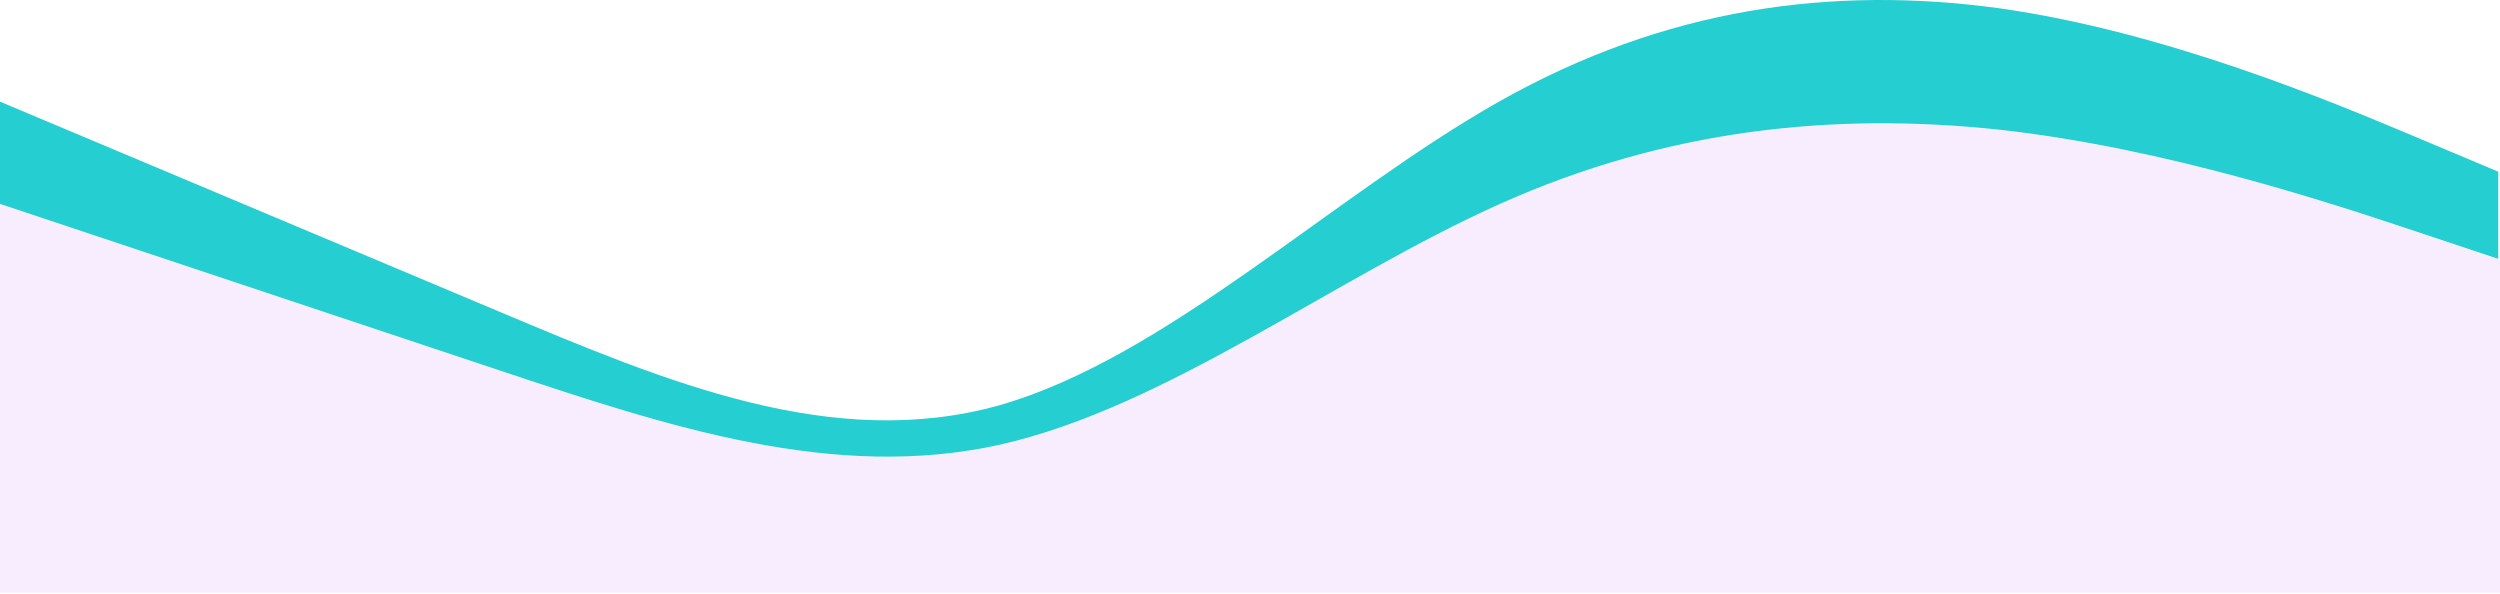
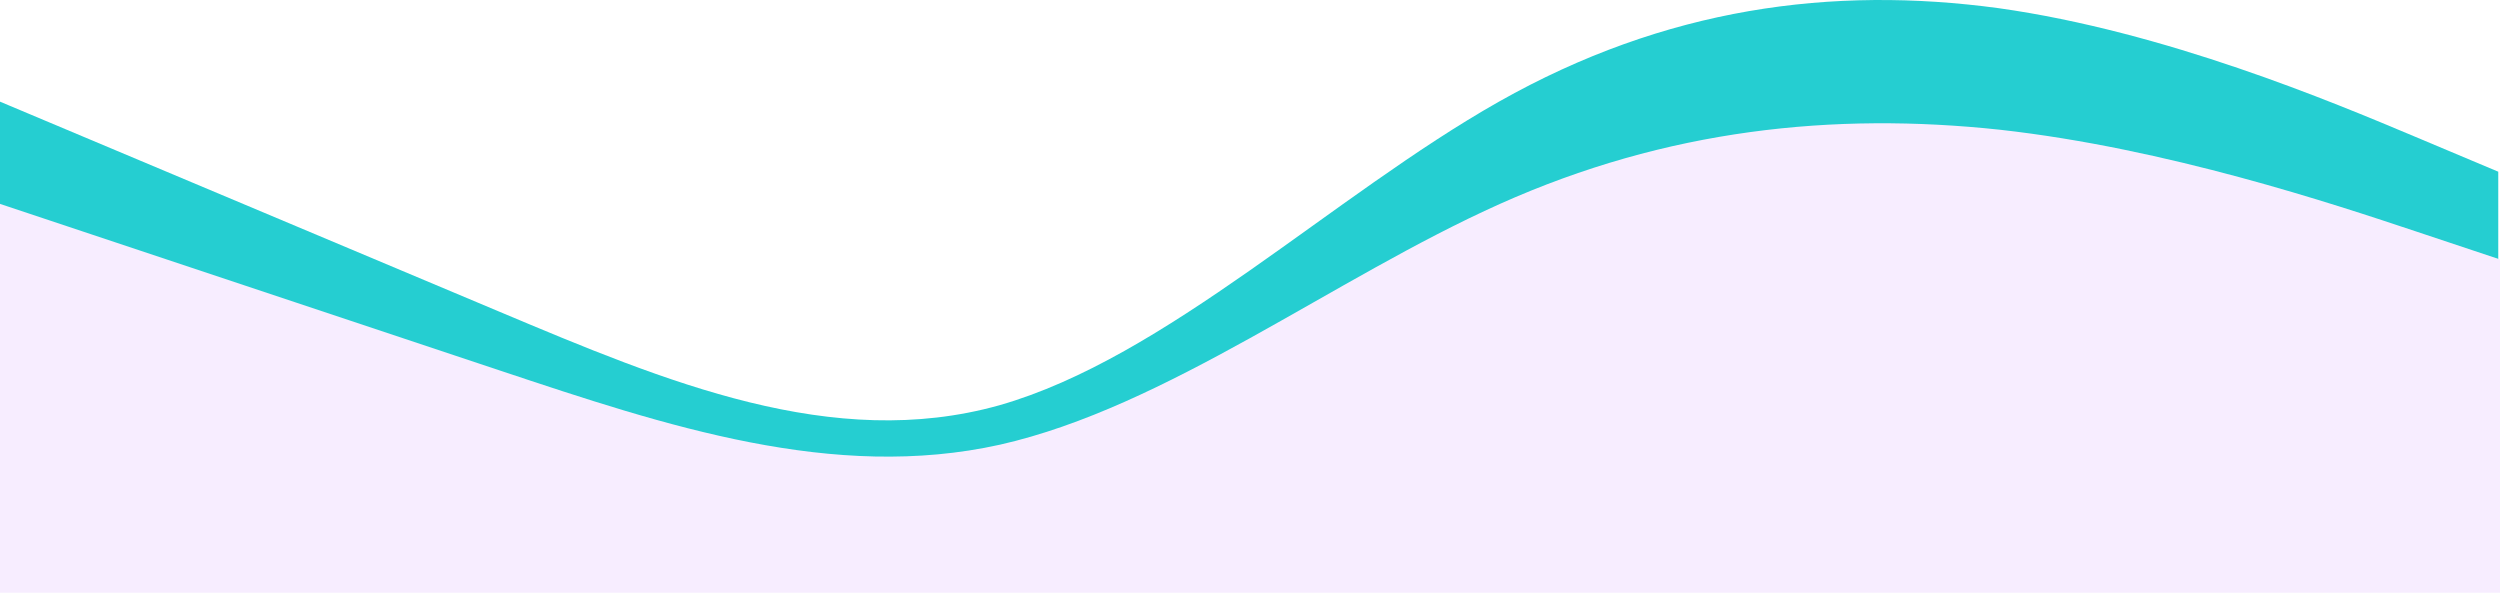
- <svg xmlns="http://www.w3.org/2000/svg" width="1440" height="342" viewBox="0 0 1440 342" fill="none">
+ <svg xmlns="http://www.w3.org/2000/svg" fill="none" viewBox="0 0 1440 341.43">
  <path d="M0 58.55L47.967 78.725C95.933 98.9 191.867 139.25 287.8 179.6C383.733 219.95 479.667 260.3 575.6 233.442C671.533 206.08 767.467 112.77 863.4 58.55C959.333 4.33 1055.27 -8.28 1151.2 4.708C1247.13 18.2 1343.07 58.55 1391.03 78.725L1439 98.9V341H1391.03C1343.07 341 1247.13 341 1151.2 341C1055.27 341 959.333 341 863.4 341C767.467 341 671.533 341 575.6 341C479.667 341 383.733 341 287.8 341C191.867 341 95.933 341 47.967 341H0V58.55Z" fill="#25CED1" />
  <path d="M0 117.434L48 133.434C96 149.434 192 181.434 288 213.434C384 245.434 480 277.434 576 256.134C672 234.434 768 160.434 864 117.434C960 74.434 1056 64.434 1152 74.734C1248 85.434 1344 117.434 1392 133.434L1440 149.434V341.434H1392C1344 341.434 1248 341.434 1152 341.434C1056 341.434 960 341.434 864 341.434C768 341.434 672 341.434 576 341.434C480 341.434 384 341.434 288 341.434C192 341.434 96 341.434 48 341.434H0V117.434Z" fill="#F7EDFF" />
</svg>
